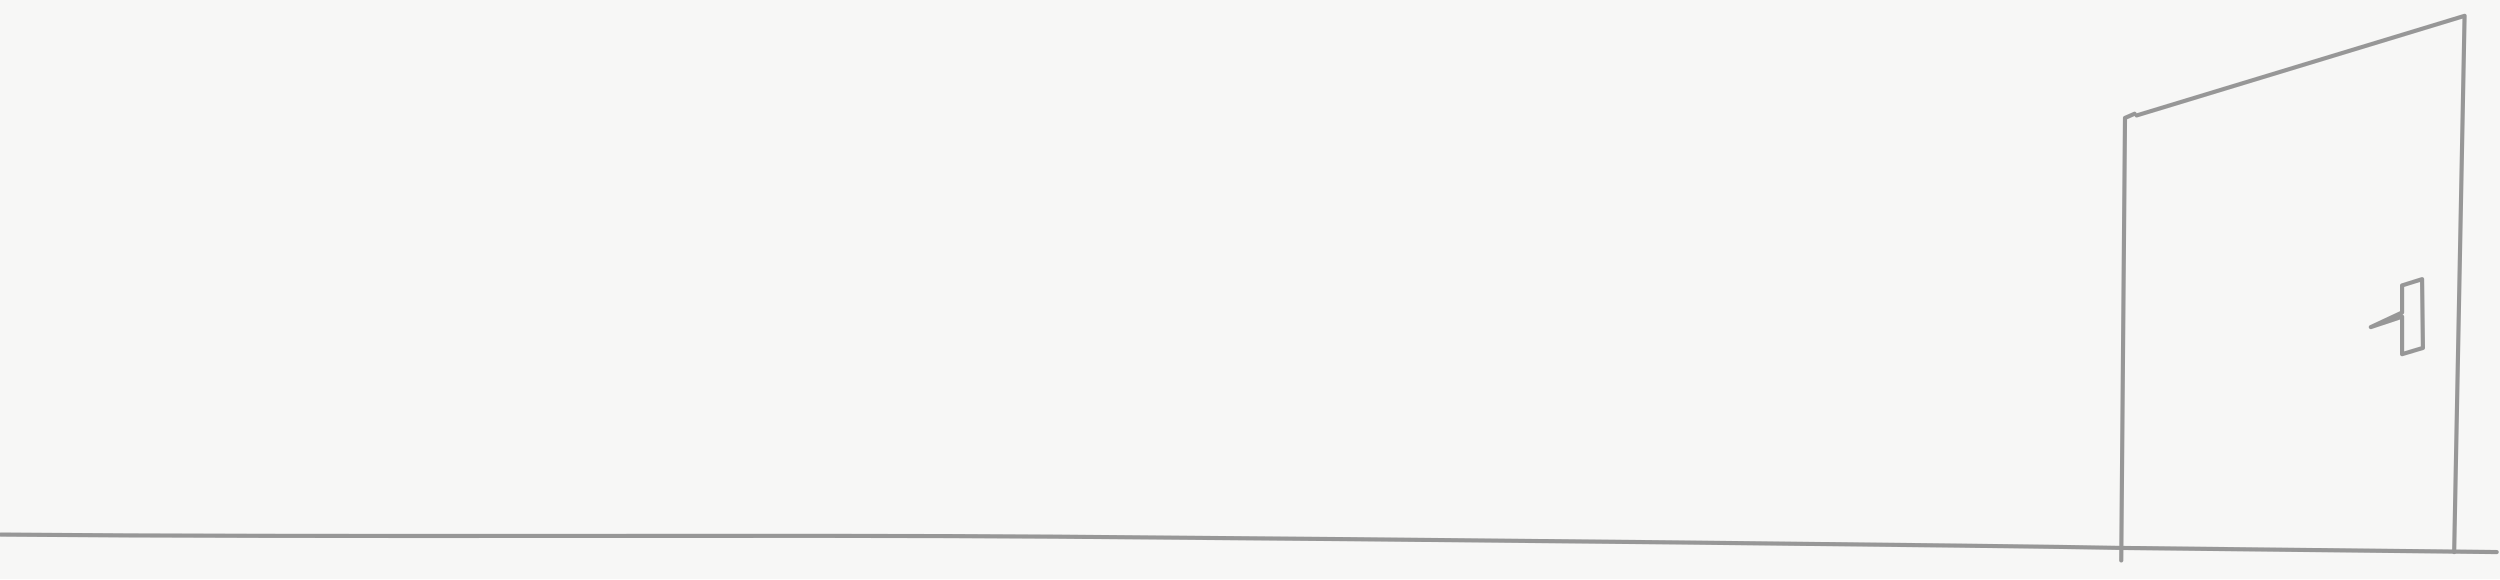
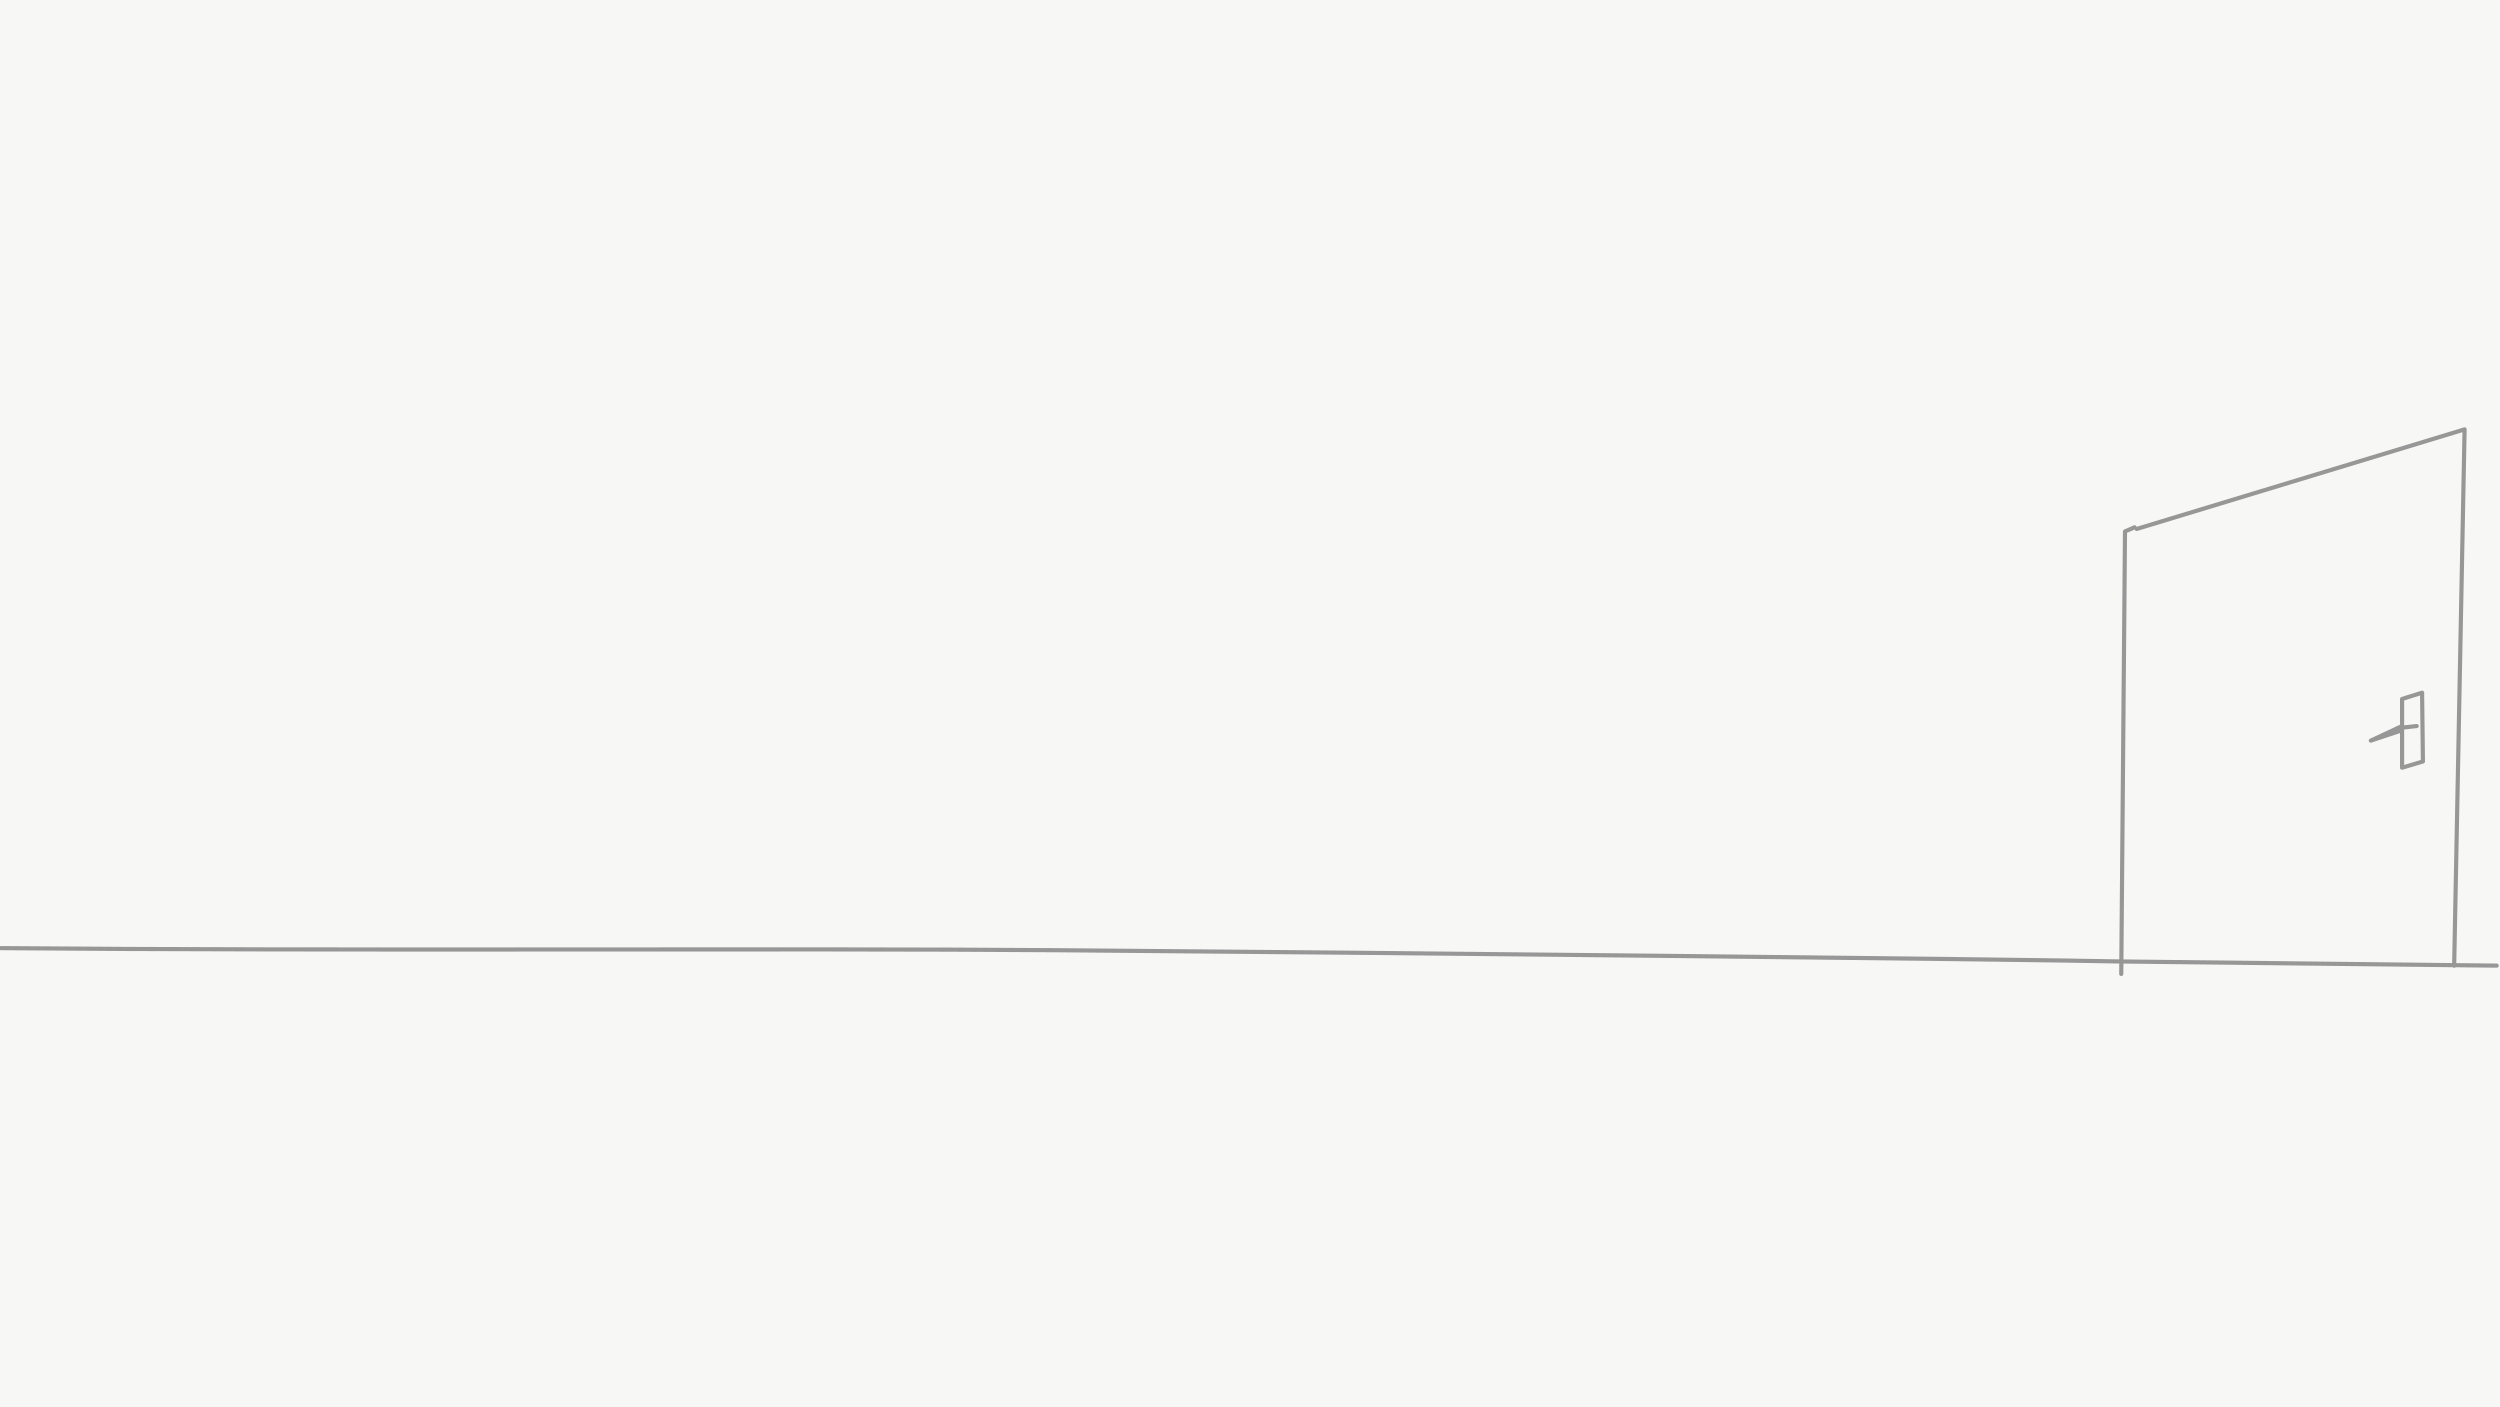
- <svg xmlns="http://www.w3.org/2000/svg" viewBox="0 0 600 139">
+ <svg xmlns="http://www.w3.org/2000/svg" viewBox="0 0 600 139" width="1920" height="1080">
  <style type="text/css">.cls-0 {fill:#EDEDF0;}
.cls-1 {fill:none;stroke:#979797;stroke-linecap:round;stroke-linejoin:round;}
.cls-2 {fill:none;stroke:#787778;stroke-width:0.8;stroke-linecap:round;stroke-linejoin:round;}
.cls-3 {fill:#787778;}</style>
-   <rect width="600" height="139" fill="#f7f7f6" />
+   <rect x="-2000" y="-2000" width="5000" height="5000" fill="#f7f7f6" />
  <path class="cls-1" d="m0.2 128.3c78 0.7 189.7 0 253.4 0.5 80.5 0.6 232.4 2.2 255 2.7l90.6 1" />
  <path class="cls-1" d="m512.8 27.7 78.7-23.9-2.5 128.7" />
  <path class="cls-1" d="m512.3 27.3-2.3 1-0.9 106.2" />
  <path class="cls-1" d="m576.5 68.5 4.8-1.5 0.2 16.5-5 1.5v-9l-7.5 2.5 7.5-3.5v-6.5z" />
+   <path class="cls-1" d="m575.5 75.5 4.5-0.5" />
</svg>
